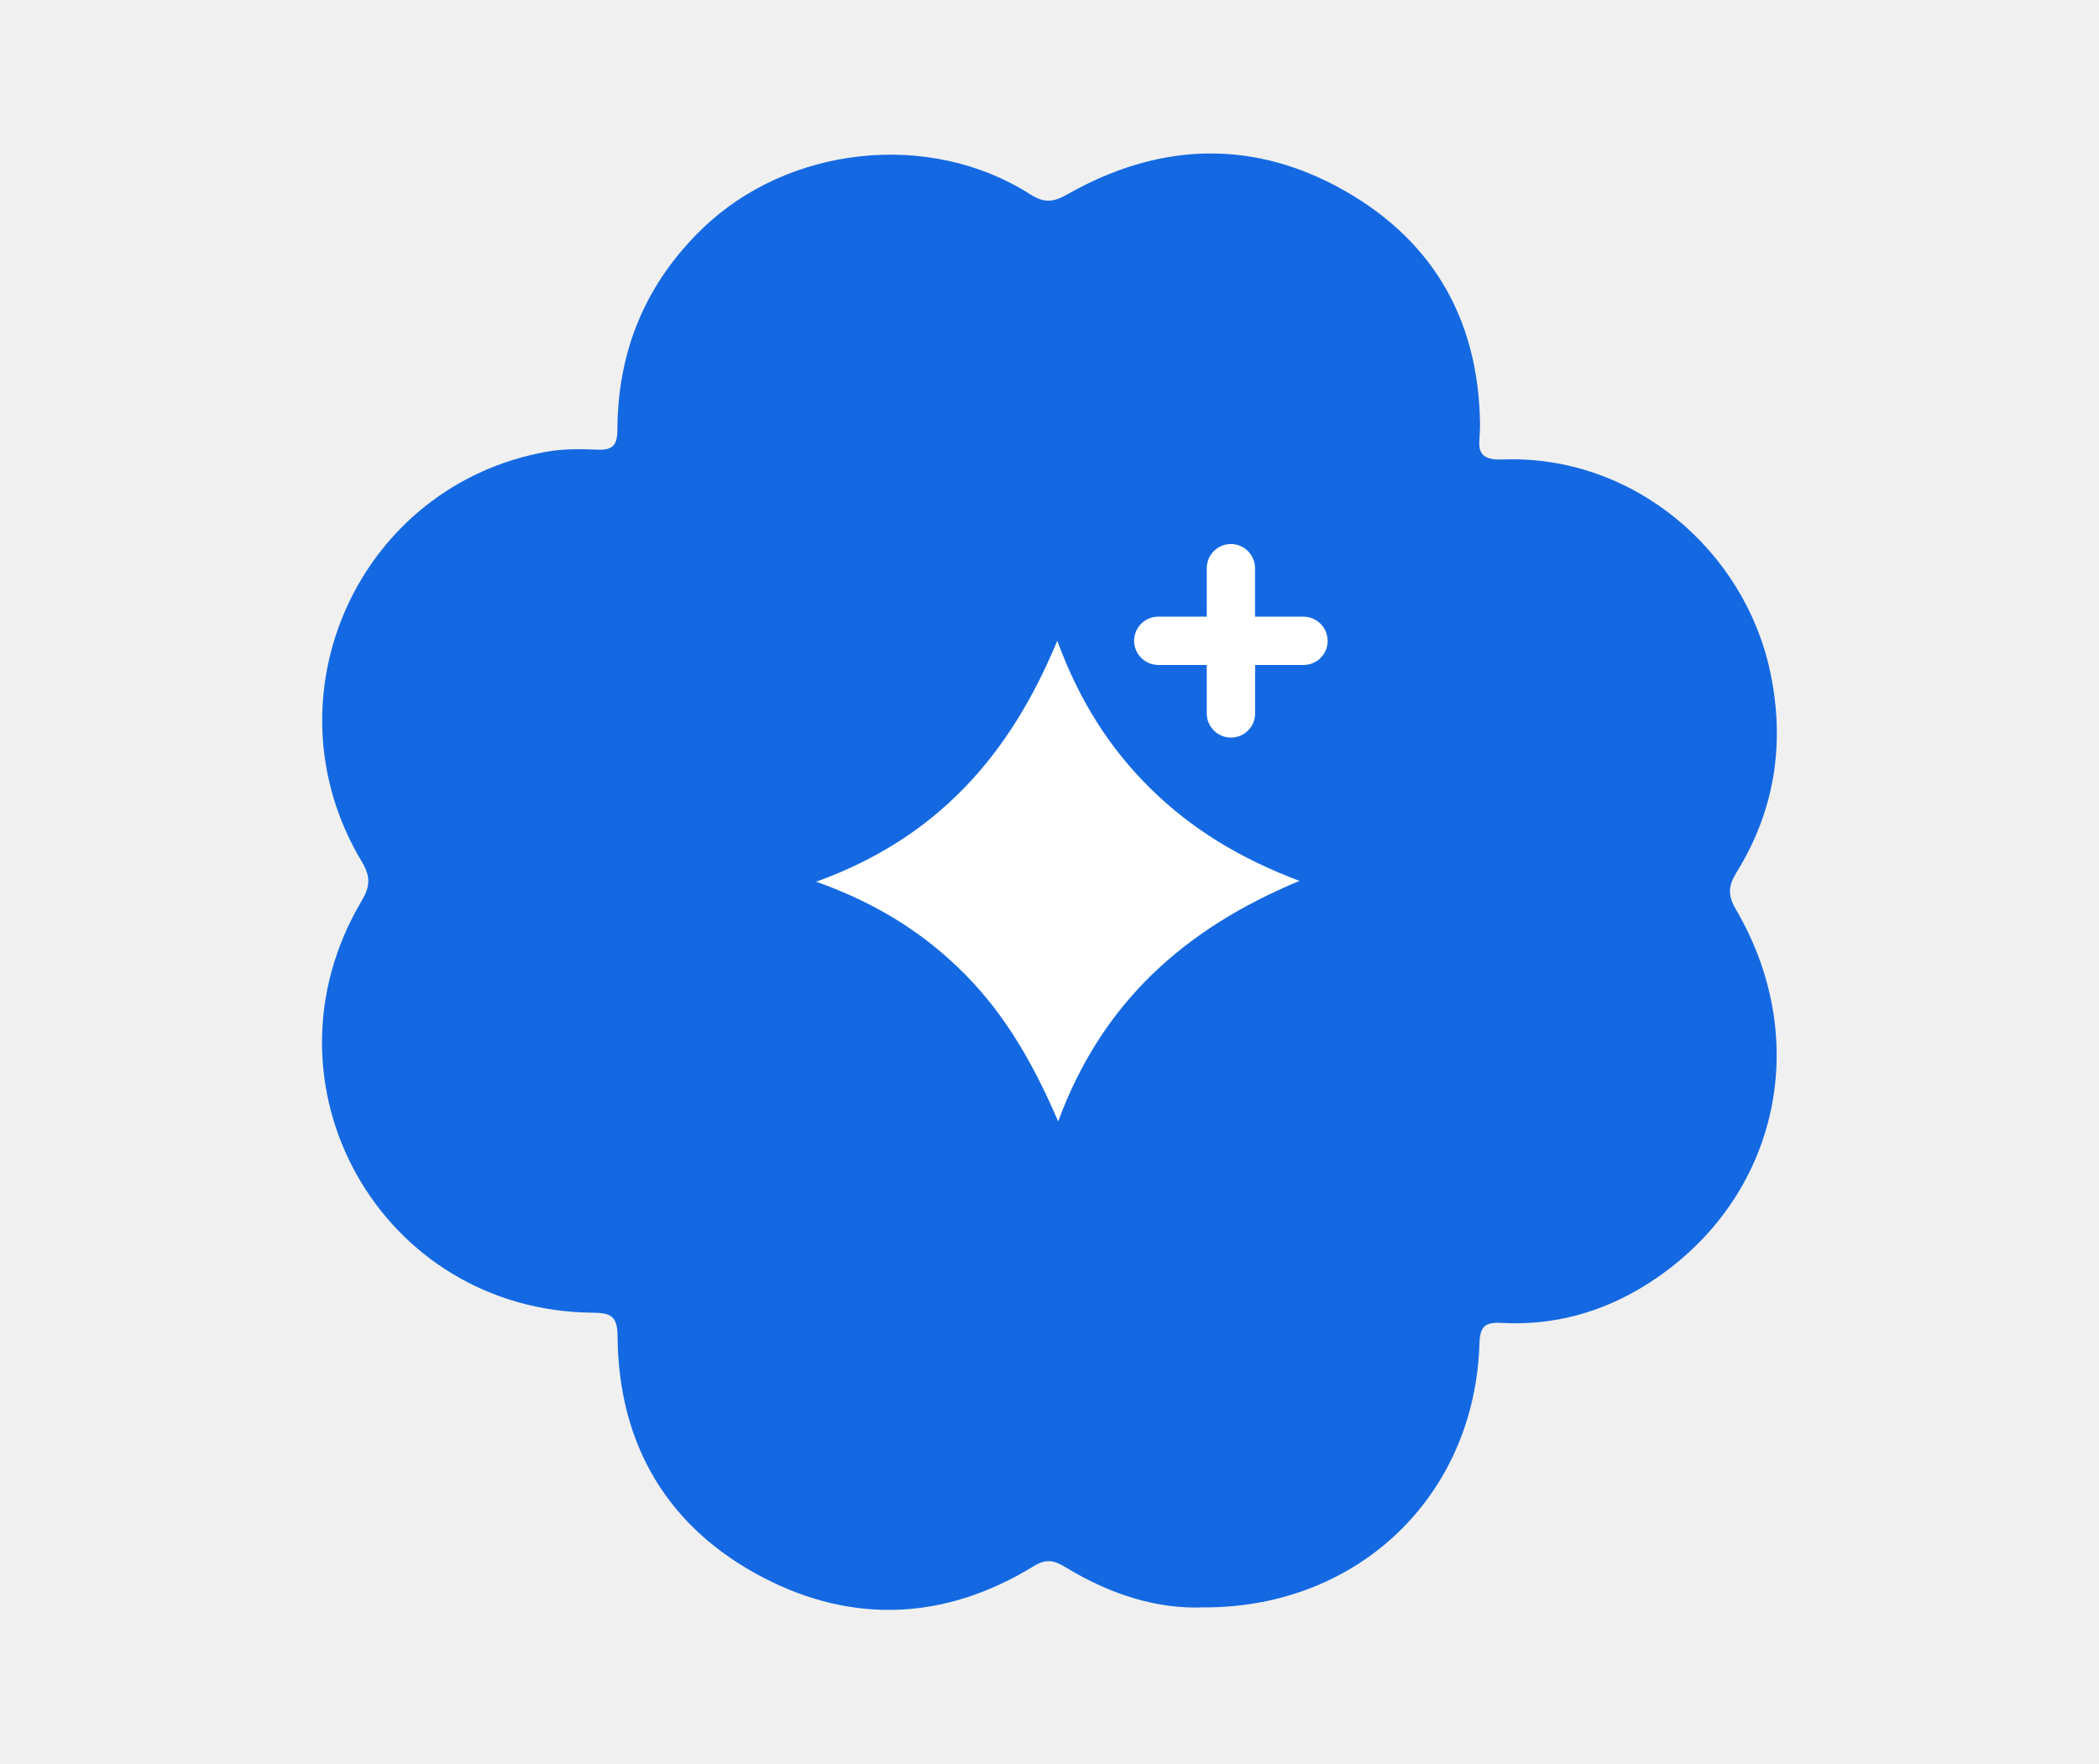
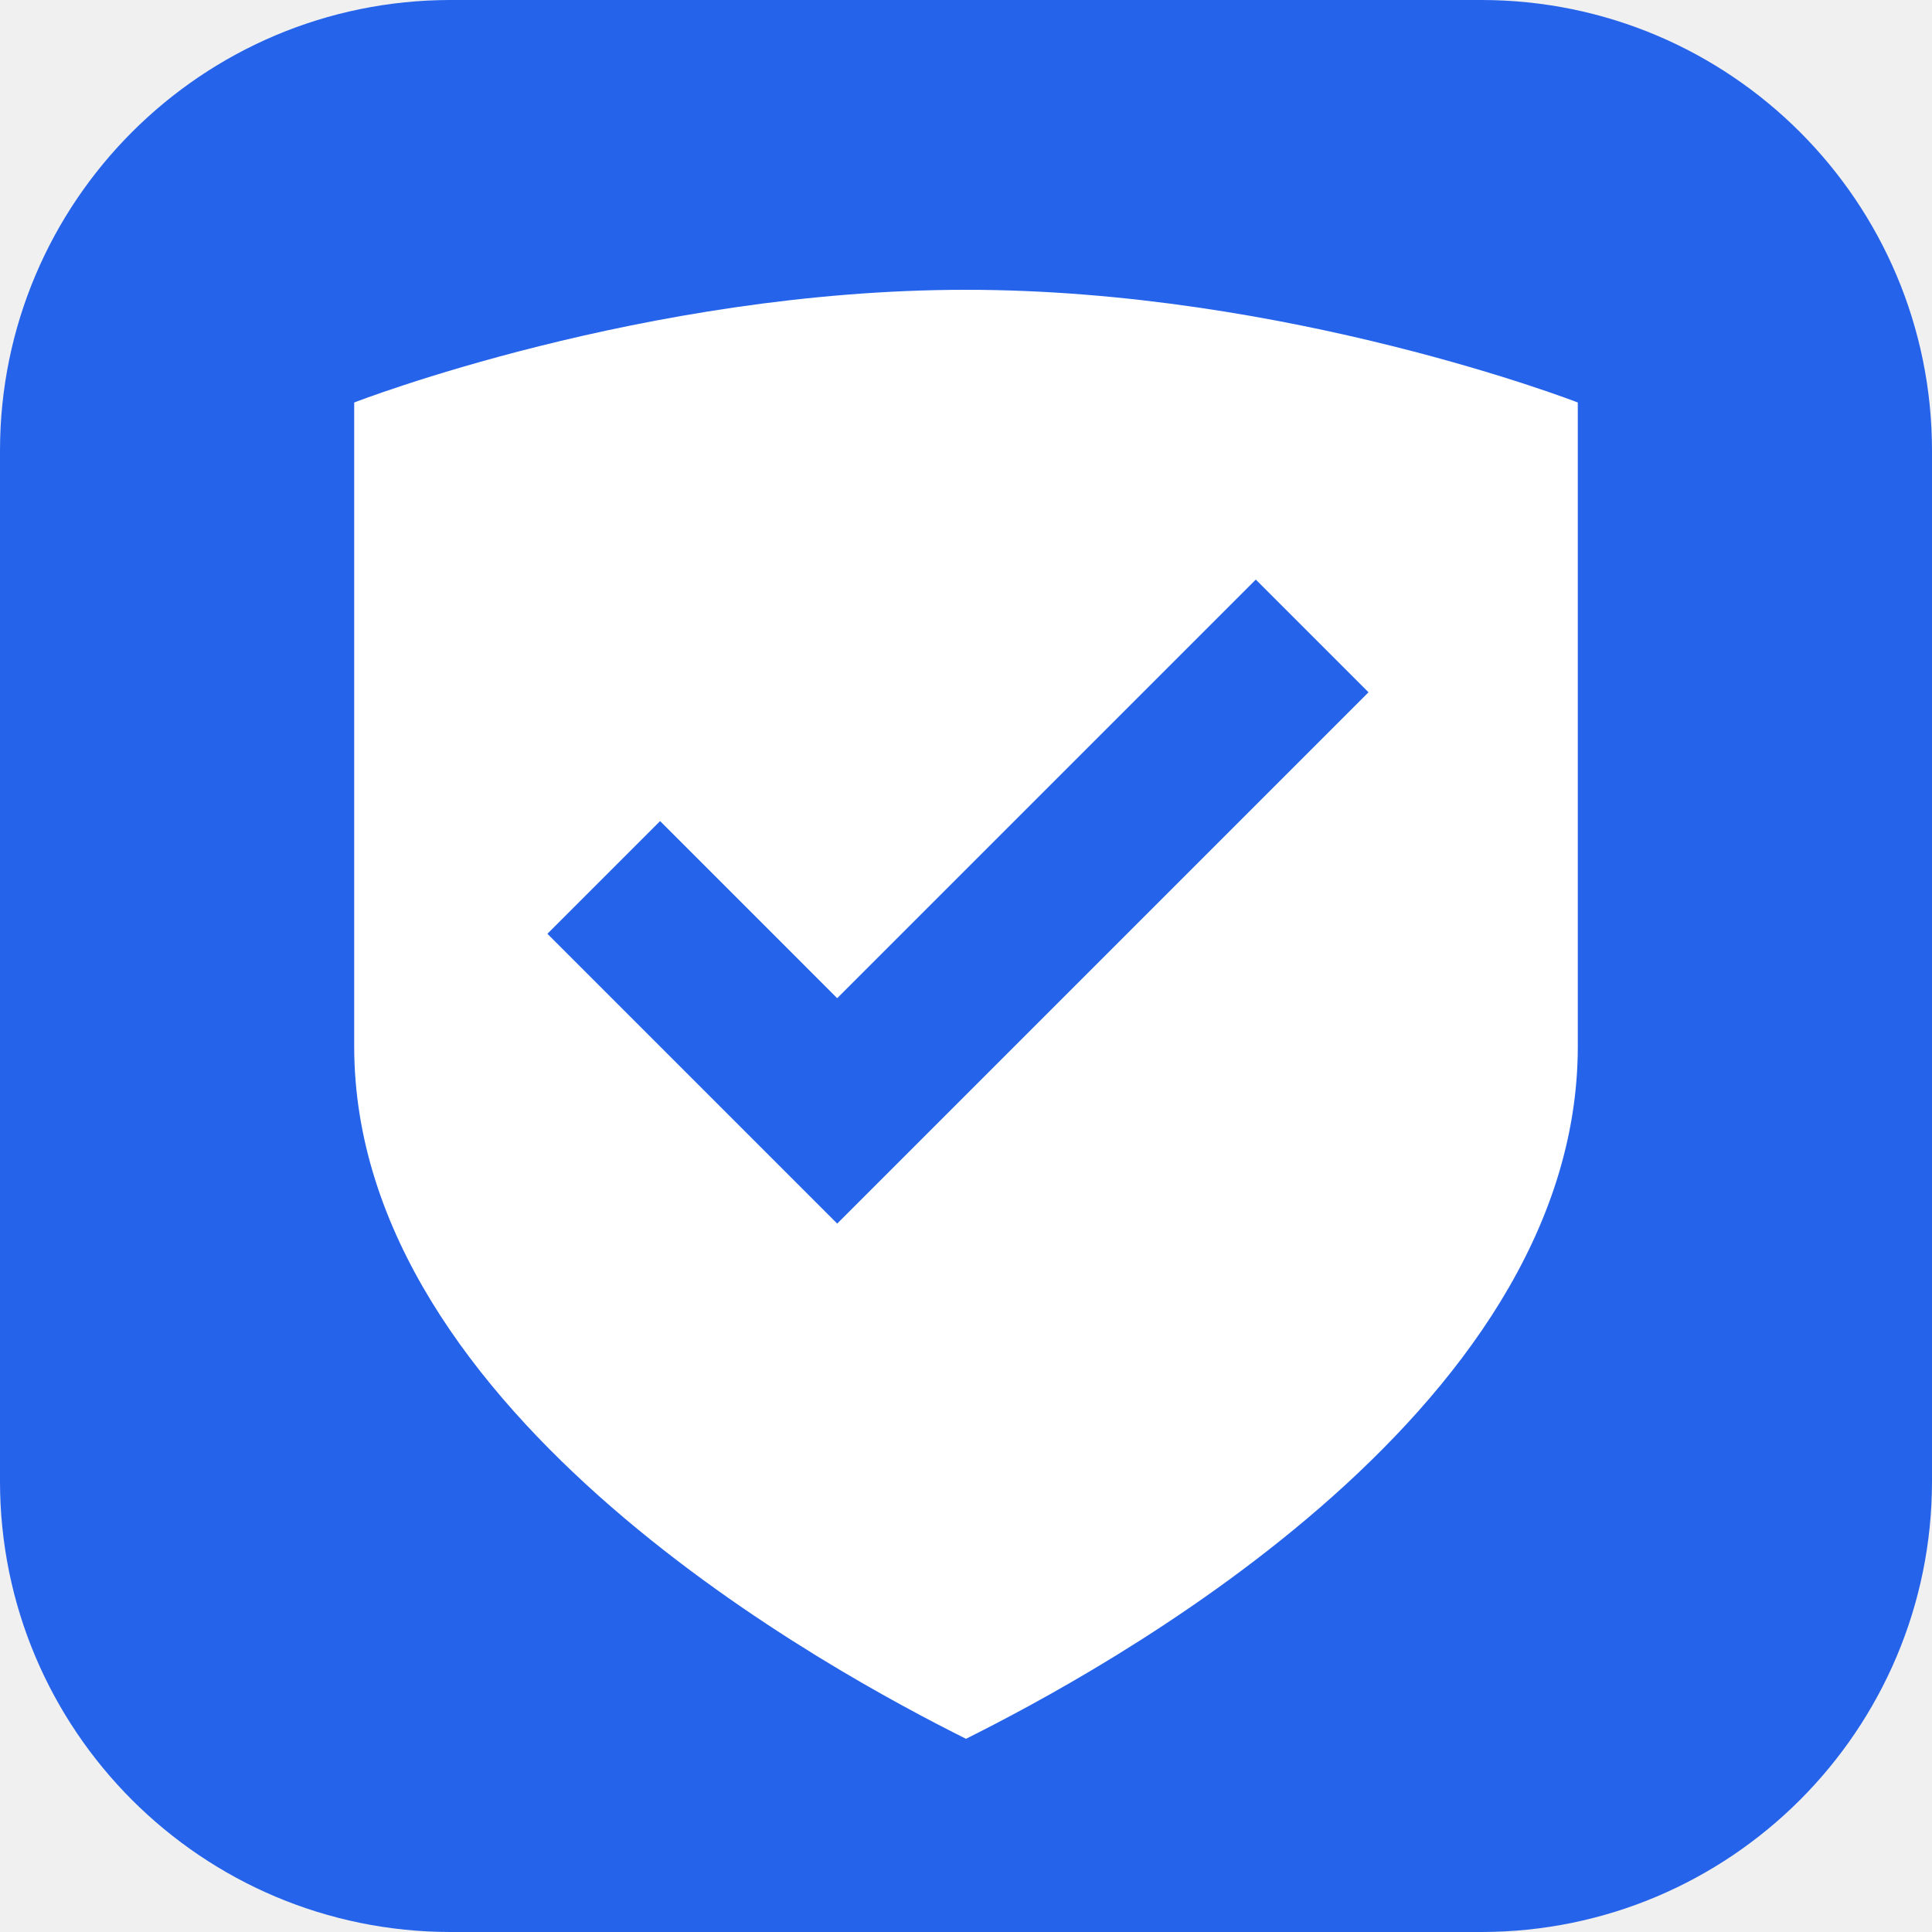
- <svg xmlns="http://www.w3.org/2000/svg" id="BGs" viewBox="0 0 255.15 214.34">
-   <defs>
-     <style>
-       .cls-1 {
-         fill: #1469e2;
-       }
- 
-       .cls-1, .cls-2 {
-         stroke-width: 0px;
-       }
- 
-       .cls-2 {
-         fill: #fff;
-       }
-     </style>
-   </defs>
-   <path class="cls-1" d="m146.5,195.38c-5.92.29-11.67-1.64-17.01-4.89-1.4-.85-2.36-1.02-3.85-.1-10.66,6.54-21.91,7.07-32.84,1.39-11.61-6.03-17.64-16.13-17.73-29.38-.02-2.4-.82-2.81-2.98-2.83-25.83-.19-41.35-27.78-28.14-50.04,1.06-1.78,1.13-2.96,0-4.84-12.01-20.06-.29-45.79,22.62-49.8,1.97-.34,4.02-.32,6.03-.23,1.86.08,2.44-.5,2.45-2.44.04-9.54,3.39-17.71,10.32-24.42,10.41-10.08,27.62-12,39.84-4.19,1.72,1.1,2.82.99,4.56,0,10.67-6.05,21.75-6.77,32.65-.99,11.4,6.06,17.31,15.83,17.49,28.88.01.74-.06,1.47-.09,2.21-.08,1.67.8,2.22,2.87,2.14,15.84-.57,29.4,11.05,32.51,25.9,1.81,8.62.54,16.77-4.1,24.28-1.03,1.66-1.1,2.78-.08,4.53,9.59,16.36,4.88,35.78-11.02,45.68-5.34,3.32-11.21,4.92-17.52,4.57-1.97-.11-2.58.44-2.64,2.5-.56,18.43-14.61,32.06-33.35,32.08Z" />
-   <path class="cls-2" d="m99.21,107.18c14.68-5.29,23.53-15.32,29.31-29.29,2.65,7.21,6.32,13.04,11.36,17.99,4.99,4.9,10.82,8.46,18.08,11.2,0,0,0,0,0,0-13.95,5.8-24,14.75-29.33,29.24-2.95-6.86-6.33-12.82-11.25-17.81-4.98-5.05-10.8-8.71-18.16-11.33Z" />
-   <path class="cls-2" d="m161.39,77.9h0c0,1.62-1.31,2.93-2.93,2.93h-5.89v5.89c0,1.62-1.32,2.94-2.94,2.94h0c-1.62,0-2.94-1.32-2.94-2.94v-5.89h-5.89c-1.62,0-2.94-1.32-2.94-2.94h0c0-1.62,1.31-2.93,2.93-2.93h5.9v-5.9c0-1.61,1.32-2.93,2.93-2.93h0c1.62,0,2.94,1.32,2.94,2.94v5.89h5.88c1.62,0,2.94,1.32,2.94,2.94Z" />
+ <svg xmlns="http://www.w3.org/2000/svg" viewBox="0 0 120 120">
+   <rect width="120" height="120" rx="28" fill="#2563eb" />
+   <path fill="#ffffff" fill-rule="evenodd" d="M60 18 C 40 18 22 25 22 25 V 65 C 22 88 52 104 60 108 C 68 104 98 88 98 65 V 25 C 98 25 80 18 60 18 Z M 52 76 L 34 58 L 41 51 L 52 62 L 78 36 L 85 43 L 52 76 Z" />
</svg>
